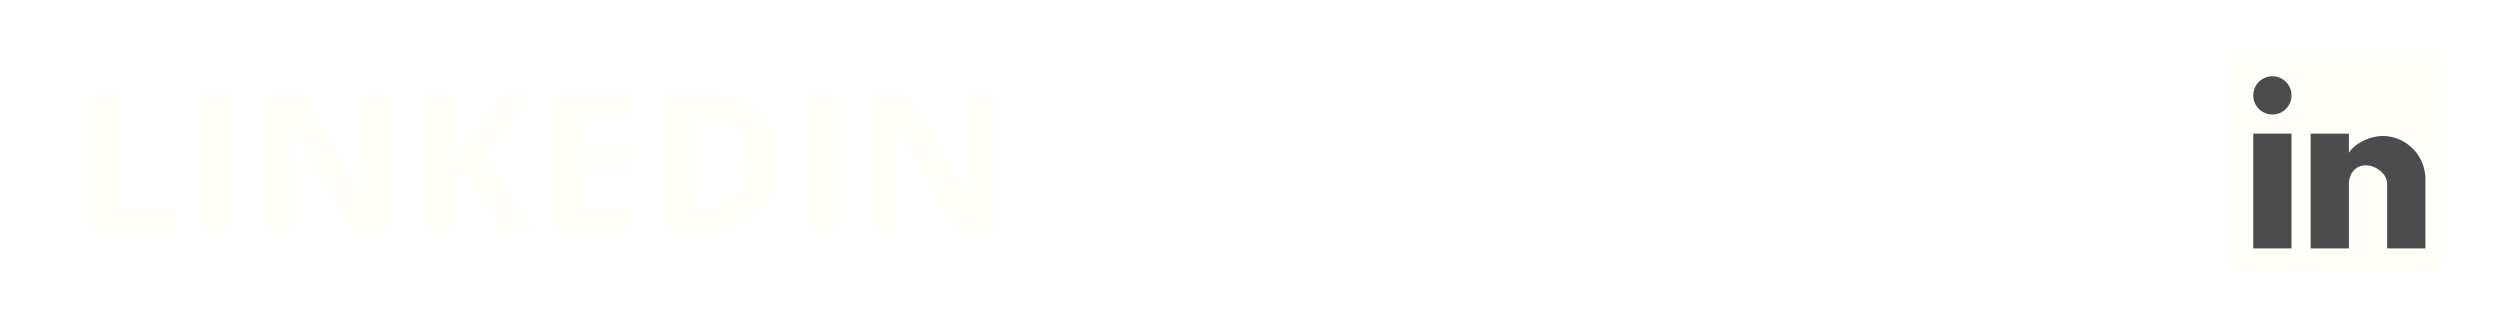
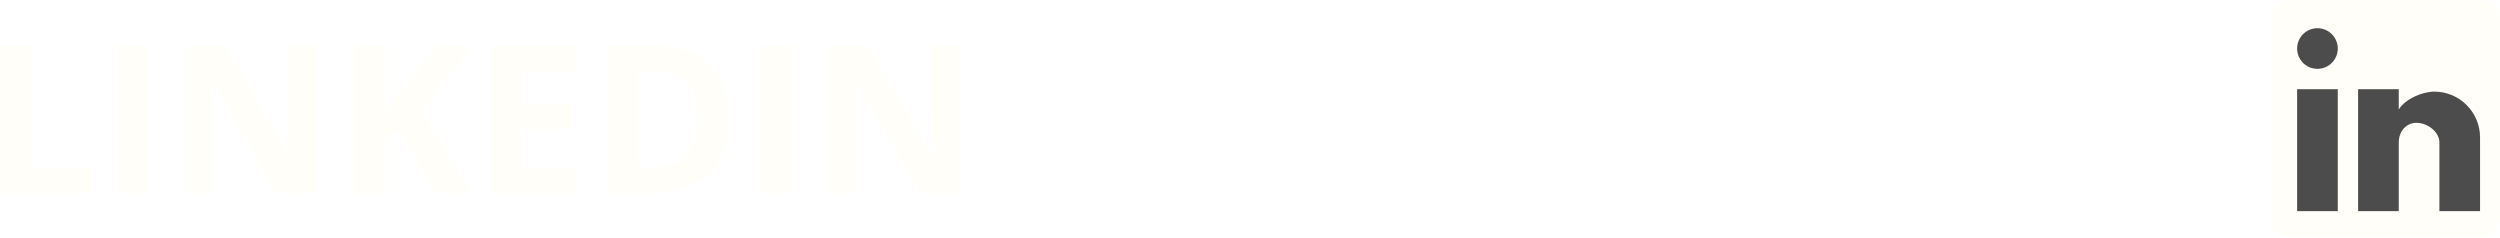
- <svg xmlns="http://www.w3.org/2000/svg" width="135.87mm" height="17.538mm" viewBox="0 0 481.429 62.143" id="svg4263" version="1.1">
+ <svg xmlns="http://www.w3.org/2000/svg" width="127.867mm" height="12.134mm" viewBox="0 0 453.074 42.995" id="svg4263" version="1.1">
  <defs id="defs4265" />
-   <g id="layer1" transform="translate(-69.99995,-563.4336)">
+   <g id="layer1" transform="translate(-87.606,-573.0077)">
    <text xml:space="preserve" style="font-style:normal;font-weight:normal;font-size:40px;line-height:125%;font-family:sans-serif;letter-spacing:0px;word-spacing:0px;fill:#fffef9;fill-opacity:1;stroke:none;stroke-width:1px;stroke-linecap:butt;stroke-linejoin:miter;stroke-opacity:1" x="84.237" y="608.053" id="text6589">
      <tspan id="tspan6591" x="84.237" y="608.053" style="font-style:normal;font-variant:normal;font-weight:bold;font-stretch:normal;font-size:37.5px;font-family:'Open Sans';-inkscape-font-specification:'Open Sans Bold';fill:#fffef9;fill-opacity:1">LINKEDIN</tspan>
    </text>
    <rect style="fill:#fffef9;fill-opacity:1;stroke:none;stroke-width:10.2;stroke-miterlimit:4;stroke-dasharray:none;stroke-opacity:1" id="rect4161" width="41.53" height="42.995" x="499.149" y="573.008" ry="3.524" />
    <path d="m 537.067,611.271 -7.367,0 0,-12.432 c 0,-1.952 -2.192,-3.573 -4.144,-3.573 -1.952,0 -3.223,1.621 -3.223,3.573 l 0,12.432 -7.367,0 0,-22.102 7.367,0 0,3.684 c 1.216,-1.971 4.347,-3.242 6.446,-3.242 4.604,0 8.288,3.757 8.288,8.306 l 0,13.353 m -25.785,0 -7.367,0 0,-22.102 7.367,0 0,22.102 m -3.684,-33.152 a 3.684,3.684 0 0 1 3.684,3.684 3.684,3.684 0 0 1 -3.684,3.684 3.684,3.684 0 0 1 -3.684,-3.684 3.684,3.684 0 0 1 3.684,-3.684 z" id="path4" style="fill:#4c4c4c;fill-opacity:1" />
  </g>
</svg>
